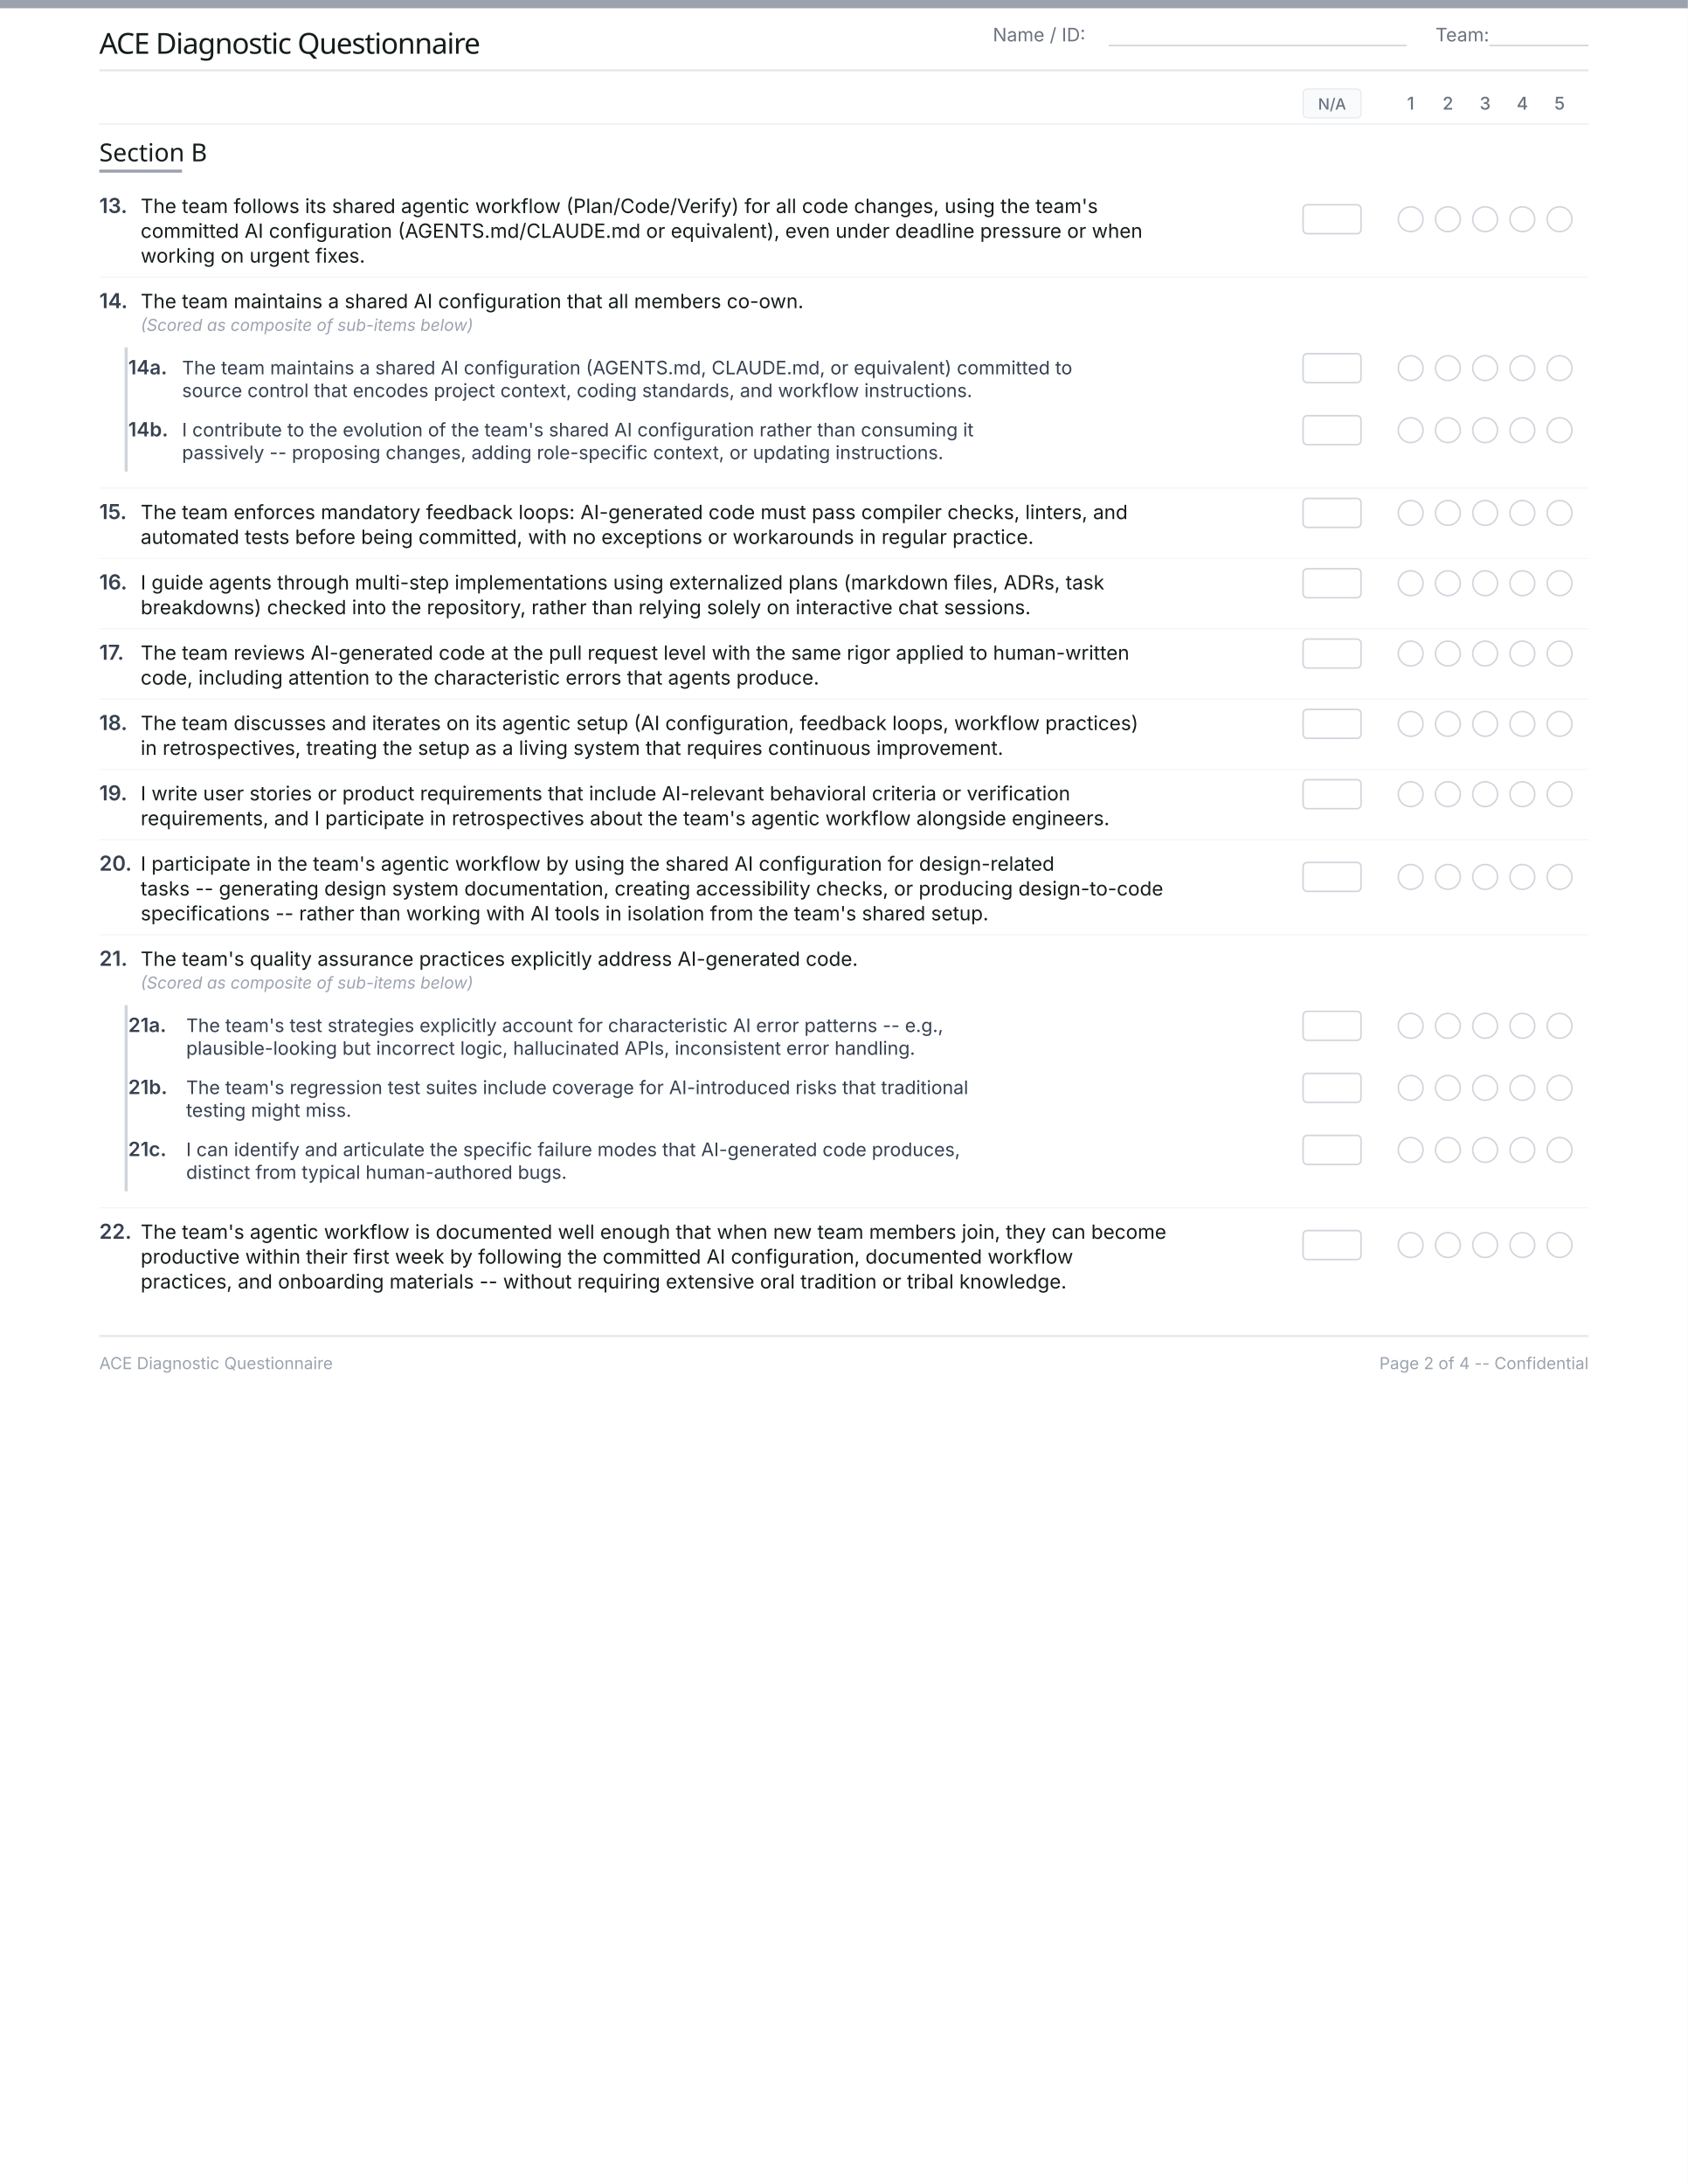
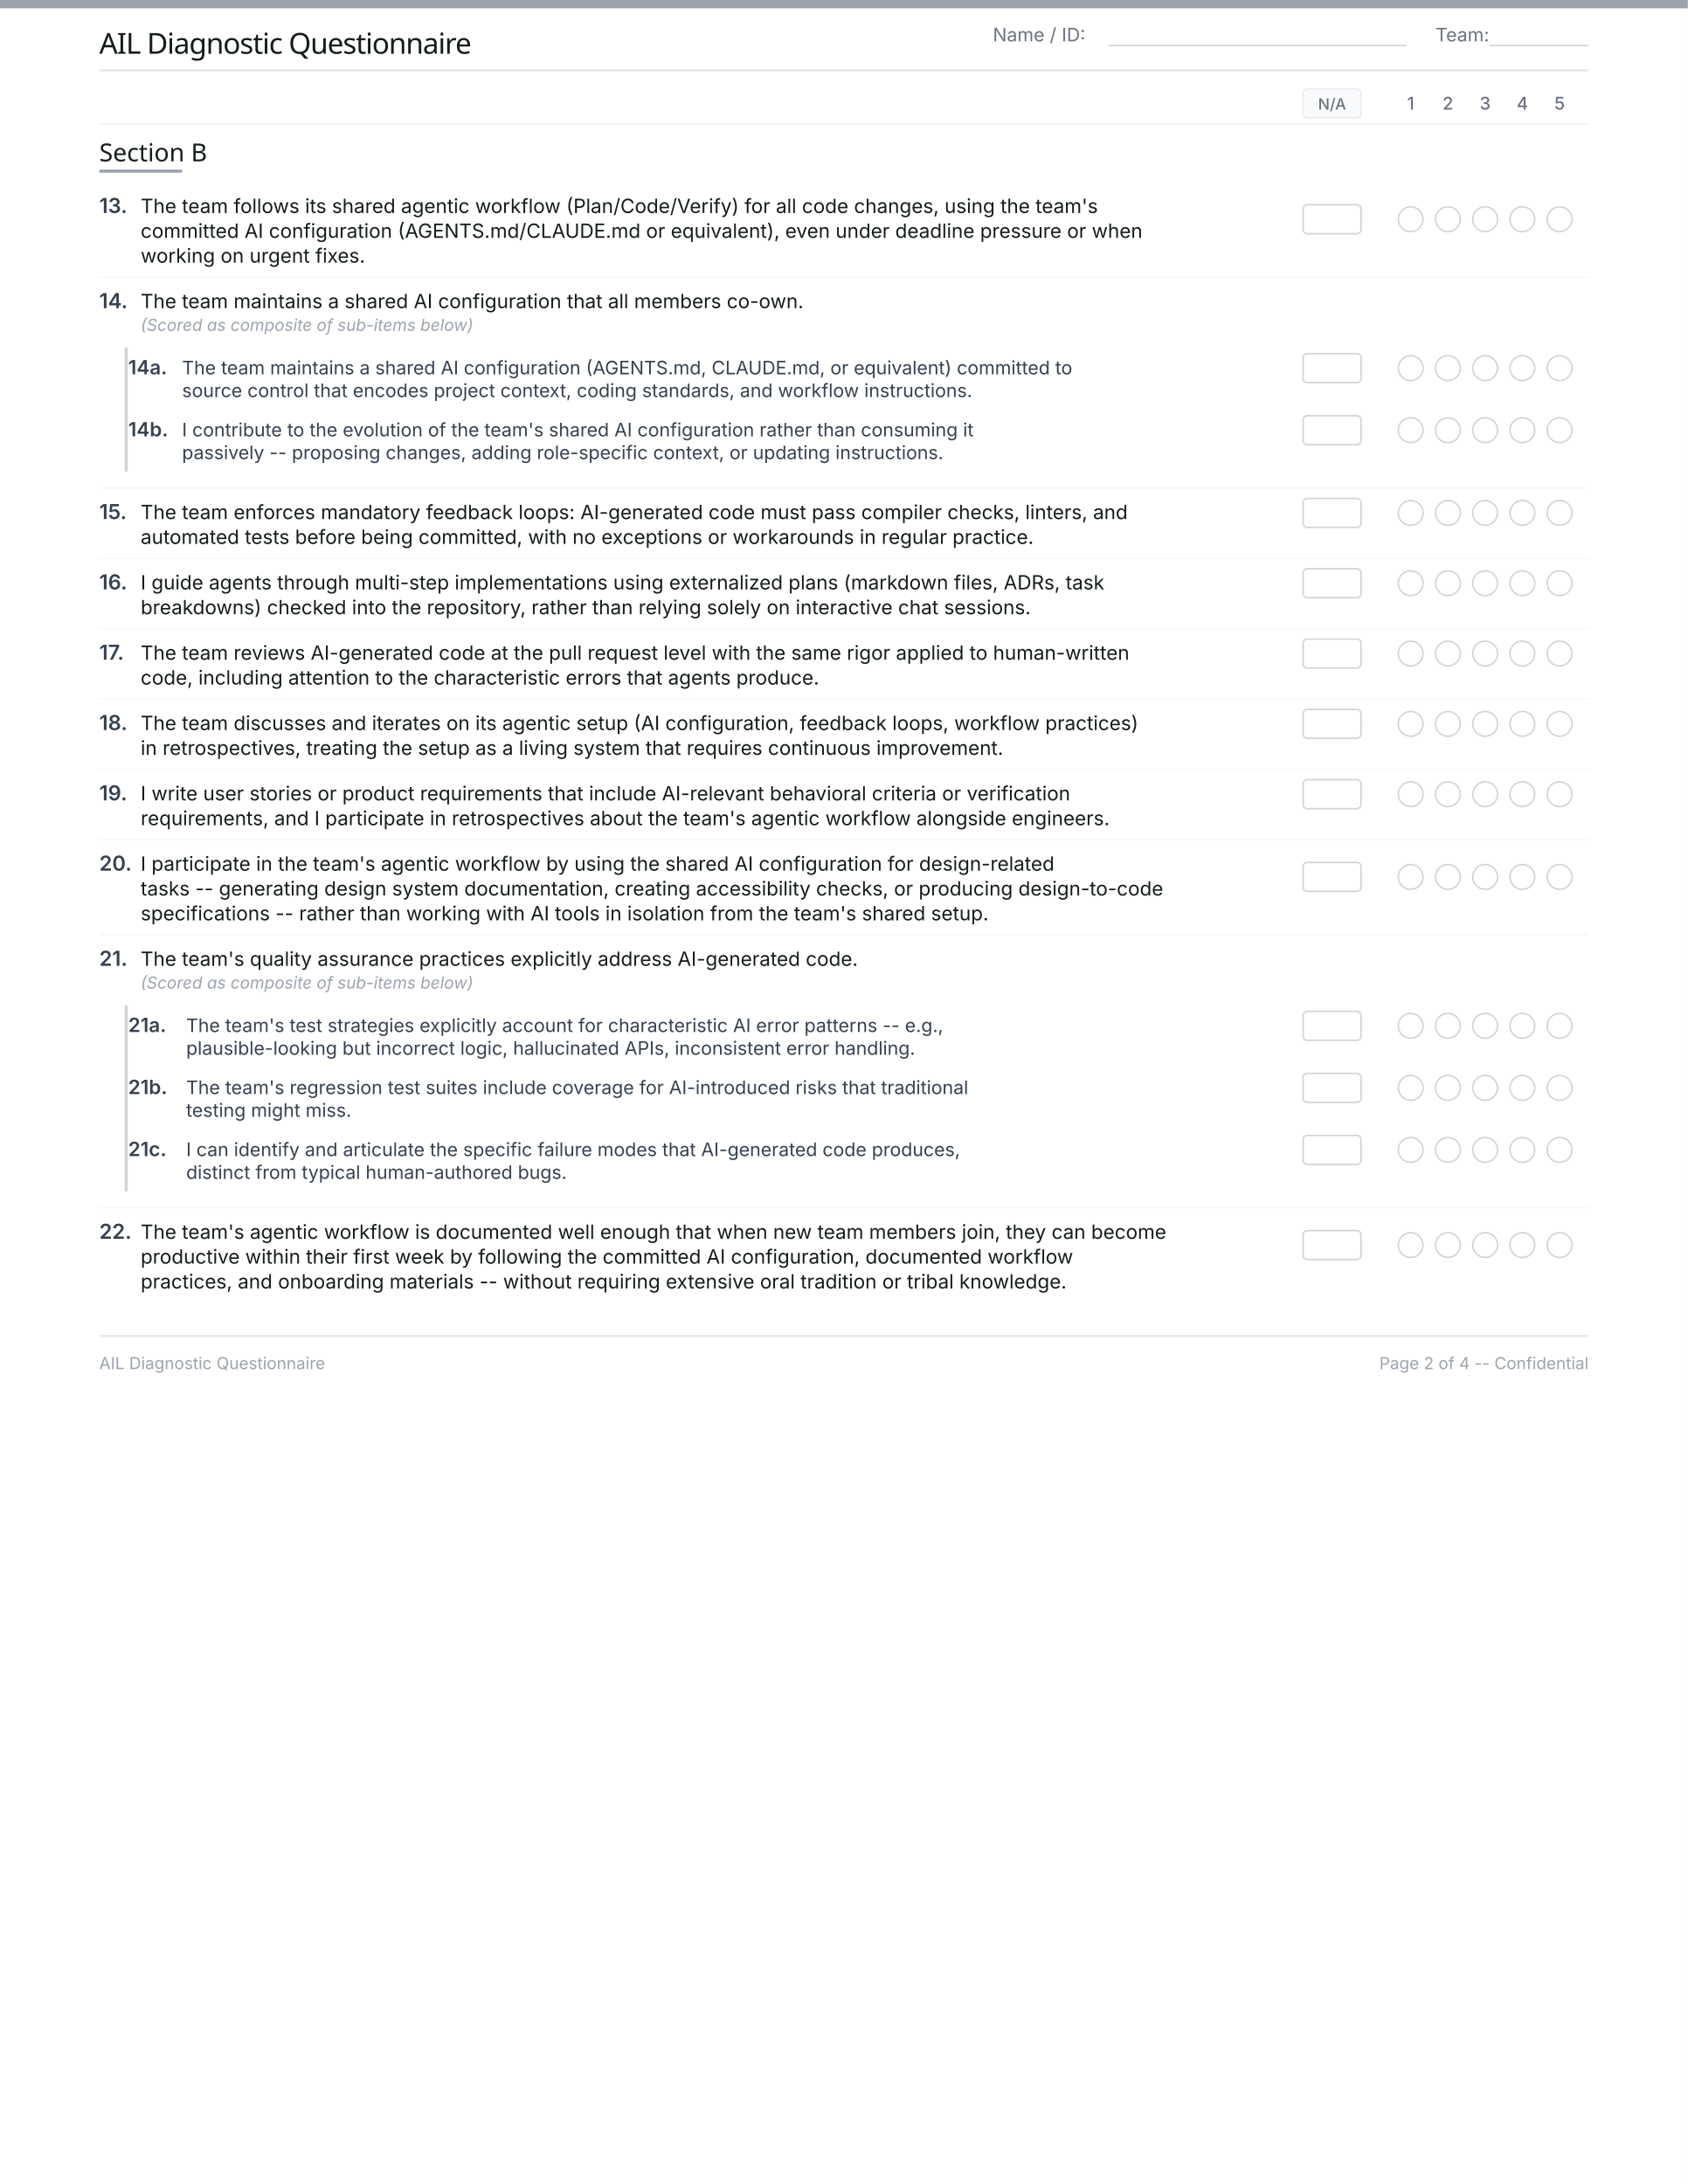
<svg xmlns="http://www.w3.org/2000/svg" viewBox="0 0 816 1056" font-family="'Inter', sans-serif">
  <defs>
    <style>
      .title { font-family: 'DM Sans', sans-serif; font-size: 14px; font-weight: 400; fill: #151D1A; letter-spacing: -0.03em; }
      .section-label { font-family: 'DM Sans', sans-serif; font-size: 12px; font-weight: 500; fill: #151D1A; }
      .qn { font-size: 10px; font-weight: 600; fill: #374151; }
      .qt { font-size: 9.5px; fill: #151D1A; }
      .qsn { font-size: 9.5px; font-weight: 600; fill: #374151; }
      .qs { font-size: 9px; fill: #374151; }
      .qnote { font-size: 8px; fill: #9CA3AF; font-style: italic; }
      .sn { font-size: 8.5px; font-weight: 500; fill: #6B7280; }
      .fl { font-size: 9px; fill: #6B7280; }
      .fline { stroke: #D1D5DB; stroke-width: 0.75; }
      .na { font-size: 7.5px; font-weight: 500; fill: #6B7280; }
      .ft { font-size: 8px; fill: #9CA3AF; }
      .divider { stroke: #F3F4F6; stroke-width: 0.5; }
    </style>
  </defs>
  <rect width="816" height="1056" fill="#fff" />
  <rect x="0" y="0" width="816" height="4" fill="#9CA3AF" />
-   <text x="48" y="26" class="title">ACE Diagnostic Questionnaire</text>
+   <text x="48" y="26" class="title">AIL Diagnostic Questionnaire</text>
  <text x="480" y="20" class="fl">Name / ID:</text>
  <line x1="536" y1="22" x2="680" y2="22" class="fline" />
  <text x="694" y="20" class="fl">Team:</text>
  <line x1="720" y1="22" x2="768" y2="22" class="fline" />
  <line x1="48" y1="34" x2="768" y2="34" stroke="#E5E7EB" stroke-width="1" />
  <g transform="translate(0, 40)">
    <rect x="630" y="3" width="28" height="14" rx="2" fill="#F9FAFB" stroke="#E5E7EB" stroke-width="0.5" />
    <text x="644" y="13" class="na" text-anchor="middle">N/A</text>
    <text x="682" y="13" class="sn" text-anchor="middle">1</text>
    <text x="700" y="13" class="sn" text-anchor="middle">2</text>
    <text x="718" y="13" class="sn" text-anchor="middle">3</text>
    <text x="736" y="13" class="sn" text-anchor="middle">4</text>
    <text x="754" y="13" class="sn" text-anchor="middle">5</text>
    <line x1="48" y1="20" x2="768" y2="20" stroke="#E5E7EB" stroke-width="0.5" />
  </g>
  <text x="48" y="78" class="section-label">Section B</text>
  <rect x="48" y="82" width="40" height="1.5" fill="#9CA3AF" />
  <g transform="translate(48, 92)">
    <text x="0" y="11" class="qn">13.</text>
    <text x="20" y="11" class="qt">The team follows its shared agentic workflow (Plan/Code/Verify) for all code changes, using the team's</text>
    <text x="20" y="23" class="qt">committed AI configuration (AGENTS.md/CLAUDE.md or equivalent), even under deadline pressure or when</text>
    <text x="20" y="35" class="qt">working on urgent fixes.</text>
    <rect x="582" y="7" width="28" height="14" rx="2" fill="#fff" stroke="#D1D5DB" stroke-width="0.75" />
    <circle cx="634" cy="14" r="6" fill="#fff" stroke="#D1D5DB" stroke-width="0.75" />
    <circle cx="652" cy="14" r="6" fill="#fff" stroke="#D1D5DB" stroke-width="0.75" />
    <circle cx="670" cy="14" r="6" fill="#fff" stroke="#D1D5DB" stroke-width="0.75" />
    <circle cx="688" cy="14" r="6" fill="#fff" stroke="#D1D5DB" stroke-width="0.75" />
    <circle cx="706" cy="14" r="6" fill="#fff" stroke="#D1D5DB" stroke-width="0.75" />
  </g>
  <g transform="translate(48, 138)">
    <line x1="0" y1="-4" x2="720" y2="-4" class="divider" />
    <text x="0" y="11" class="qn">14.</text>
    <text x="20" y="11" class="qt">The team maintains a shared AI configuration that all members co-own.</text>
    <text x="20" y="22" class="qnote">(Scored as composite of sub-items below)</text>
    <line x1="13" y1="30" x2="13" y2="90" stroke="#D1D5DB" stroke-width="1.5" />
    <g transform="translate(14, 32)">
      <text x="0" y="11" class="qsn">14a.</text>
      <text x="26" y="11" class="qs">The team maintains a shared AI configuration (AGENTS.md, CLAUDE.md, or equivalent) committed to</text>
      <text x="26" y="22" class="qs">source control that encodes project context, coding standards, and workflow instructions.</text>
      <rect x="568" y="1" width="28" height="14" rx="2" fill="#fff" stroke="#D1D5DB" stroke-width="0.75" />
      <circle cx="620" cy="8" r="6" fill="#fff" stroke="#D1D5DB" stroke-width="0.75" />
      <circle cx="638" cy="8" r="6" fill="#fff" stroke="#D1D5DB" stroke-width="0.75" />
      <circle cx="656" cy="8" r="6" fill="#fff" stroke="#D1D5DB" stroke-width="0.75" />
      <circle cx="674" cy="8" r="6" fill="#fff" stroke="#D1D5DB" stroke-width="0.75" />
      <circle cx="692" cy="8" r="6" fill="#fff" stroke="#D1D5DB" stroke-width="0.75" />
    </g>
    <g transform="translate(14, 62)">
      <text x="0" y="11" class="qsn">14b.</text>
      <text x="26" y="11" class="qs">I contribute to the evolution of the team's shared AI configuration rather than consuming it</text>
      <text x="26" y="22" class="qs">passively -- proposing changes, adding role-specific context, or updating instructions.</text>
      <rect x="568" y="1" width="28" height="14" rx="2" fill="#fff" stroke="#D1D5DB" stroke-width="0.75" />
      <circle cx="620" cy="8" r="6" fill="#fff" stroke="#D1D5DB" stroke-width="0.75" />
      <circle cx="638" cy="8" r="6" fill="#fff" stroke="#D1D5DB" stroke-width="0.75" />
      <circle cx="656" cy="8" r="6" fill="#fff" stroke="#D1D5DB" stroke-width="0.75" />
      <circle cx="674" cy="8" r="6" fill="#fff" stroke="#D1D5DB" stroke-width="0.75" />
      <circle cx="692" cy="8" r="6" fill="#fff" stroke="#D1D5DB" stroke-width="0.75" />
    </g>
  </g>
  <g transform="translate(48, 240)">
    <line x1="0" y1="-4" x2="720" y2="-4" class="divider" />
    <text x="0" y="11" class="qn">15.</text>
    <text x="20" y="11" class="qt">The team enforces mandatory feedback loops: AI-generated code must pass compiler checks, linters, and</text>
    <text x="20" y="23" class="qt">automated tests before being committed, with no exceptions or workarounds in regular practice.</text>
    <rect x="582" y="1" width="28" height="14" rx="2" fill="#fff" stroke="#D1D5DB" stroke-width="0.75" />
    <circle cx="634" cy="8" r="6" fill="#fff" stroke="#D1D5DB" stroke-width="0.75" />
    <circle cx="652" cy="8" r="6" fill="#fff" stroke="#D1D5DB" stroke-width="0.75" />
    <circle cx="670" cy="8" r="6" fill="#fff" stroke="#D1D5DB" stroke-width="0.75" />
    <circle cx="688" cy="8" r="6" fill="#fff" stroke="#D1D5DB" stroke-width="0.75" />
    <circle cx="706" cy="8" r="6" fill="#fff" stroke="#D1D5DB" stroke-width="0.75" />
  </g>
  <g transform="translate(48, 274)">
    <line x1="0" y1="-4" x2="720" y2="-4" class="divider" />
    <text x="0" y="11" class="qn">16.</text>
    <text x="20" y="11" class="qt">I guide agents through multi-step implementations using externalized plans (markdown files, ADRs, task</text>
    <text x="20" y="23" class="qt">breakdowns) checked into the repository, rather than relying solely on interactive chat sessions.</text>
    <rect x="582" y="1" width="28" height="14" rx="2" fill="#fff" stroke="#D1D5DB" stroke-width="0.75" />
    <circle cx="634" cy="8" r="6" fill="#fff" stroke="#D1D5DB" stroke-width="0.75" />
    <circle cx="652" cy="8" r="6" fill="#fff" stroke="#D1D5DB" stroke-width="0.75" />
    <circle cx="670" cy="8" r="6" fill="#fff" stroke="#D1D5DB" stroke-width="0.75" />
    <circle cx="688" cy="8" r="6" fill="#fff" stroke="#D1D5DB" stroke-width="0.75" />
    <circle cx="706" cy="8" r="6" fill="#fff" stroke="#D1D5DB" stroke-width="0.75" />
  </g>
  <g transform="translate(48, 308)">
    <line x1="0" y1="-4" x2="720" y2="-4" class="divider" />
    <text x="0" y="11" class="qn">17.</text>
    <text x="20" y="11" class="qt">The team reviews AI-generated code at the pull request level with the same rigor applied to human-written</text>
    <text x="20" y="23" class="qt">code, including attention to the characteristic errors that agents produce.</text>
    <rect x="582" y="1" width="28" height="14" rx="2" fill="#fff" stroke="#D1D5DB" stroke-width="0.75" />
    <circle cx="634" cy="8" r="6" fill="#fff" stroke="#D1D5DB" stroke-width="0.75" />
    <circle cx="652" cy="8" r="6" fill="#fff" stroke="#D1D5DB" stroke-width="0.75" />
    <circle cx="670" cy="8" r="6" fill="#fff" stroke="#D1D5DB" stroke-width="0.75" />
    <circle cx="688" cy="8" r="6" fill="#fff" stroke="#D1D5DB" stroke-width="0.75" />
    <circle cx="706" cy="8" r="6" fill="#fff" stroke="#D1D5DB" stroke-width="0.75" />
  </g>
  <g transform="translate(48, 342)">
    <line x1="0" y1="-4" x2="720" y2="-4" class="divider" />
    <text x="0" y="11" class="qn">18.</text>
    <text x="20" y="11" class="qt">The team discusses and iterates on its agentic setup (AI configuration, feedback loops, workflow practices)</text>
    <text x="20" y="23" class="qt">in retrospectives, treating the setup as a living system that requires continuous improvement.</text>
    <rect x="582" y="1" width="28" height="14" rx="2" fill="#fff" stroke="#D1D5DB" stroke-width="0.75" />
    <circle cx="634" cy="8" r="6" fill="#fff" stroke="#D1D5DB" stroke-width="0.75" />
    <circle cx="652" cy="8" r="6" fill="#fff" stroke="#D1D5DB" stroke-width="0.75" />
    <circle cx="670" cy="8" r="6" fill="#fff" stroke="#D1D5DB" stroke-width="0.75" />
    <circle cx="688" cy="8" r="6" fill="#fff" stroke="#D1D5DB" stroke-width="0.75" />
    <circle cx="706" cy="8" r="6" fill="#fff" stroke="#D1D5DB" stroke-width="0.75" />
  </g>
  <g transform="translate(48, 376)">
    <line x1="0" y1="-4" x2="720" y2="-4" class="divider" />
    <text x="0" y="11" class="qn">19.</text>
    <text x="20" y="11" class="qt">I write user stories or product requirements that include AI-relevant behavioral criteria or verification</text>
    <text x="20" y="23" class="qt">requirements, and I participate in retrospectives about the team's agentic workflow alongside engineers.</text>
    <rect x="582" y="1" width="28" height="14" rx="2" fill="#fff" stroke="#D1D5DB" stroke-width="0.75" />
    <circle cx="634" cy="8" r="6" fill="#fff" stroke="#D1D5DB" stroke-width="0.75" />
    <circle cx="652" cy="8" r="6" fill="#fff" stroke="#D1D5DB" stroke-width="0.75" />
    <circle cx="670" cy="8" r="6" fill="#fff" stroke="#D1D5DB" stroke-width="0.75" />
    <circle cx="688" cy="8" r="6" fill="#fff" stroke="#D1D5DB" stroke-width="0.75" />
    <circle cx="706" cy="8" r="6" fill="#fff" stroke="#D1D5DB" stroke-width="0.75" />
  </g>
  <g transform="translate(48, 410)">
    <line x1="0" y1="-4" x2="720" y2="-4" class="divider" />
    <text x="0" y="11" class="qn">20.</text>
    <text x="20" y="11" class="qt">I participate in the team's agentic workflow by using the shared AI configuration for design-related</text>
    <text x="20" y="23" class="qt">tasks -- generating design system documentation, creating accessibility checks, or producing design-to-code</text>
    <text x="20" y="35" class="qt">specifications -- rather than working with AI tools in isolation from the team's shared setup.</text>
    <rect x="582" y="7" width="28" height="14" rx="2" fill="#fff" stroke="#D1D5DB" stroke-width="0.75" />
    <circle cx="634" cy="14" r="6" fill="#fff" stroke="#D1D5DB" stroke-width="0.75" />
    <circle cx="652" cy="14" r="6" fill="#fff" stroke="#D1D5DB" stroke-width="0.75" />
    <circle cx="670" cy="14" r="6" fill="#fff" stroke="#D1D5DB" stroke-width="0.75" />
    <circle cx="688" cy="14" r="6" fill="#fff" stroke="#D1D5DB" stroke-width="0.75" />
    <circle cx="706" cy="14" r="6" fill="#fff" stroke="#D1D5DB" stroke-width="0.75" />
  </g>
  <g transform="translate(48, 456)">
    <line x1="0" y1="-4" x2="720" y2="-4" class="divider" />
    <text x="0" y="11" class="qn">21.</text>
    <text x="20" y="11" class="qt">The team's quality assurance practices explicitly address AI-generated code.</text>
    <text x="20" y="22" class="qnote">(Scored as composite of sub-items below)</text>
    <line x1="13" y1="30" x2="13" y2="120" stroke="#D1D5DB" stroke-width="1.5" />
    <g transform="translate(14, 32)">
      <text x="0" y="11" class="qsn">21a.</text>
      <text x="28" y="11" class="qs">The team's test strategies explicitly account for characteristic AI error patterns -- e.g.,</text>
      <text x="28" y="22" class="qs">plausible-looking but incorrect logic, hallucinated APIs, inconsistent error handling.</text>
      <rect x="568" y="1" width="28" height="14" rx="2" fill="#fff" stroke="#D1D5DB" stroke-width="0.75" />
      <circle cx="620" cy="8" r="6" fill="#fff" stroke="#D1D5DB" stroke-width="0.75" />
      <circle cx="638" cy="8" r="6" fill="#fff" stroke="#D1D5DB" stroke-width="0.75" />
      <circle cx="656" cy="8" r="6" fill="#fff" stroke="#D1D5DB" stroke-width="0.75" />
      <circle cx="674" cy="8" r="6" fill="#fff" stroke="#D1D5DB" stroke-width="0.75" />
      <circle cx="692" cy="8" r="6" fill="#fff" stroke="#D1D5DB" stroke-width="0.75" />
    </g>
    <g transform="translate(14, 62)">
      <text x="0" y="11" class="qsn">21b.</text>
      <text x="28" y="11" class="qs">The team's regression test suites include coverage for AI-introduced risks that traditional</text>
      <text x="28" y="22" class="qs">testing might miss.</text>
      <rect x="568" y="1" width="28" height="14" rx="2" fill="#fff" stroke="#D1D5DB" stroke-width="0.75" />
      <circle cx="620" cy="8" r="6" fill="#fff" stroke="#D1D5DB" stroke-width="0.75" />
      <circle cx="638" cy="8" r="6" fill="#fff" stroke="#D1D5DB" stroke-width="0.75" />
      <circle cx="656" cy="8" r="6" fill="#fff" stroke="#D1D5DB" stroke-width="0.75" />
      <circle cx="674" cy="8" r="6" fill="#fff" stroke="#D1D5DB" stroke-width="0.75" />
      <circle cx="692" cy="8" r="6" fill="#fff" stroke="#D1D5DB" stroke-width="0.75" />
    </g>
    <g transform="translate(14, 92)">
      <text x="0" y="11" class="qsn">21c.</text>
      <text x="28" y="11" class="qs">I can identify and articulate the specific failure modes that AI-generated code produces,</text>
      <text x="28" y="22" class="qs">distinct from typical human-authored bugs.</text>
      <rect x="568" y="1" width="28" height="14" rx="2" fill="#fff" stroke="#D1D5DB" stroke-width="0.75" />
      <circle cx="620" cy="8" r="6" fill="#fff" stroke="#D1D5DB" stroke-width="0.75" />
      <circle cx="638" cy="8" r="6" fill="#fff" stroke="#D1D5DB" stroke-width="0.75" />
      <circle cx="656" cy="8" r="6" fill="#fff" stroke="#D1D5DB" stroke-width="0.75" />
      <circle cx="674" cy="8" r="6" fill="#fff" stroke="#D1D5DB" stroke-width="0.75" />
      <circle cx="692" cy="8" r="6" fill="#fff" stroke="#D1D5DB" stroke-width="0.75" />
    </g>
  </g>
  <g transform="translate(48, 588)">
    <line x1="0" y1="-4" x2="720" y2="-4" class="divider" />
    <text x="0" y="11" class="qn">22.</text>
    <text x="20" y="11" class="qt">The team's agentic workflow is documented well enough that when new team members join, they can become</text>
    <text x="20" y="23" class="qt">productive within their first week by following the committed AI configuration, documented workflow</text>
    <text x="20" y="35" class="qt">practices, and onboarding materials -- without requiring extensive oral tradition or tribal knowledge.</text>
    <rect x="582" y="7" width="28" height="14" rx="2" fill="#fff" stroke="#D1D5DB" stroke-width="0.75" />
    <circle cx="634" cy="14" r="6" fill="#fff" stroke="#D1D5DB" stroke-width="0.75" />
    <circle cx="652" cy="14" r="6" fill="#fff" stroke="#D1D5DB" stroke-width="0.75" />
    <circle cx="670" cy="14" r="6" fill="#fff" stroke="#D1D5DB" stroke-width="0.75" />
    <circle cx="688" cy="14" r="6" fill="#fff" stroke="#D1D5DB" stroke-width="0.75" />
    <circle cx="706" cy="14" r="6" fill="#fff" stroke="#D1D5DB" stroke-width="0.75" />
  </g>
  <line x1="48" y1="646" x2="768" y2="646" stroke="#E5E7EB" stroke-width="1" />
-   <text x="48" y="662" class="ft">ACE Diagnostic Questionnaire</text>
+   <text x="48" y="662" class="ft">AIL Diagnostic Questionnaire</text>
  <text x="768" y="662" class="ft" text-anchor="end">Page 2 of 4 -- Confidential</text>
</svg>
